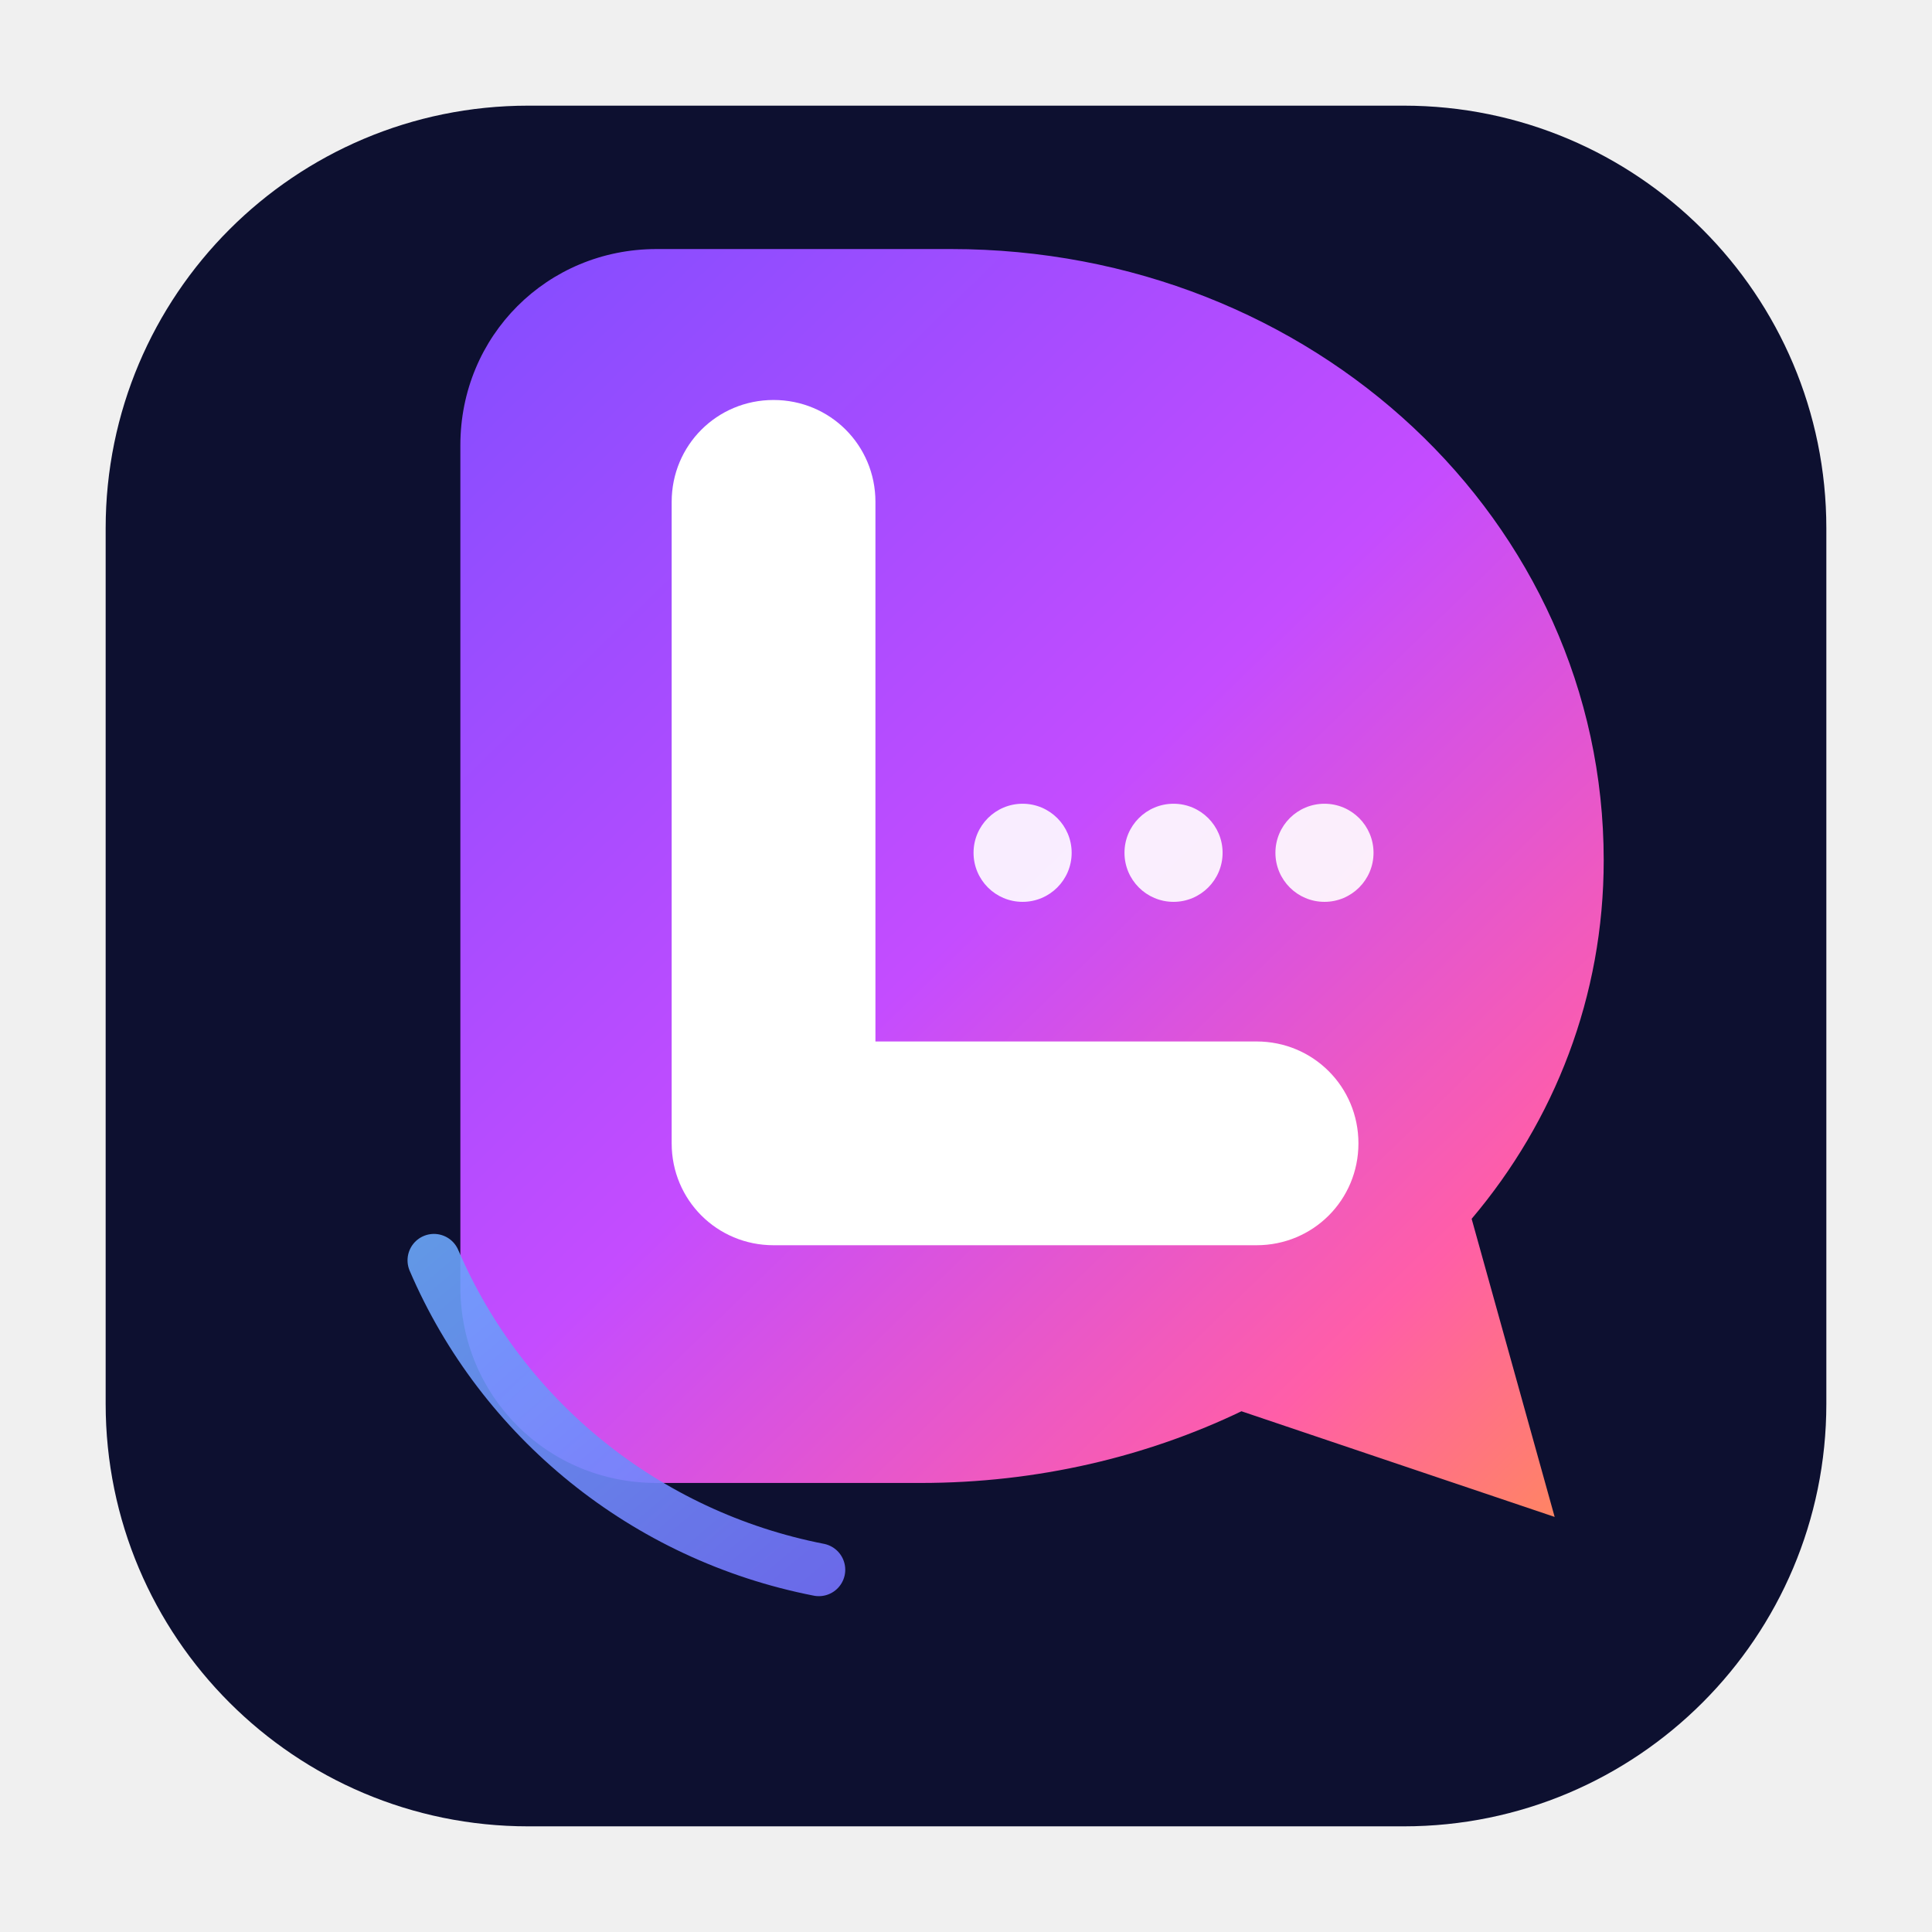
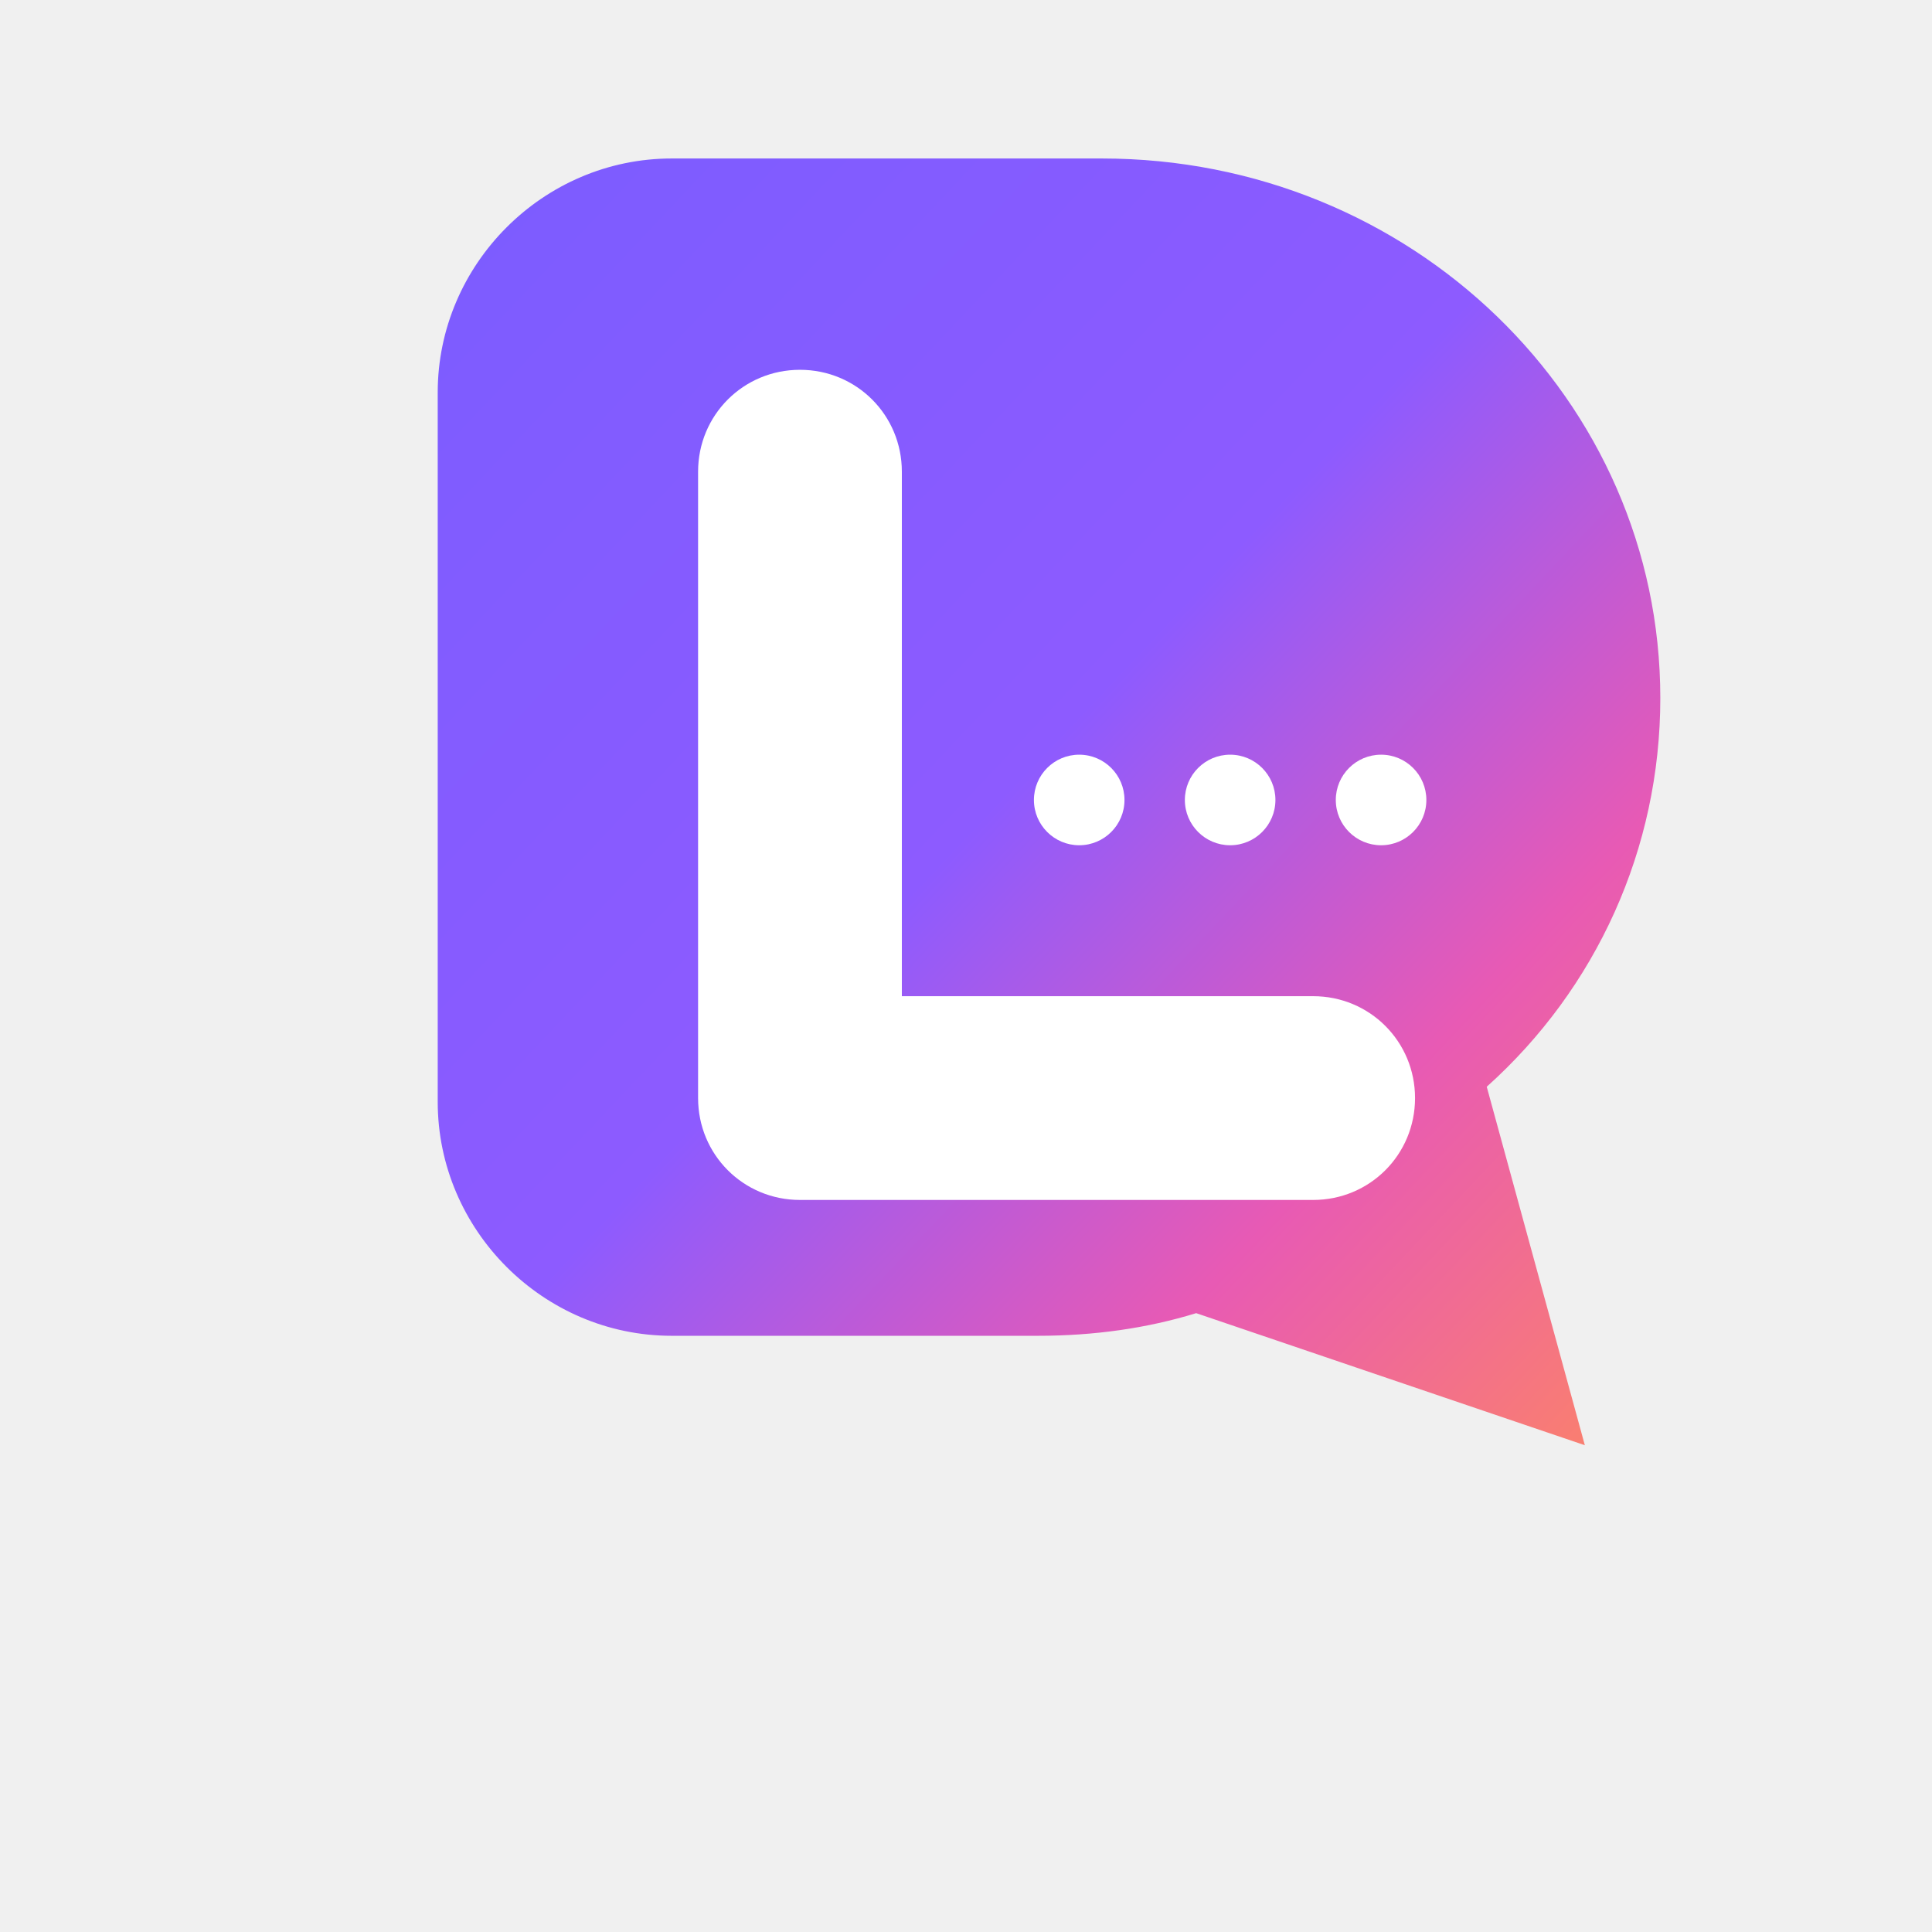
<svg xmlns="http://www.w3.org/2000/svg" viewBox="0 0 512 512" role="img" aria-label="LifeLingo">
  <defs>
-     <linearGradient id="g" x1="80" y1="80" x2="430" y2="440" gradientUnits="userSpaceOnUse">
-       <stop stop-color="#7C4DFF" />
-       <stop offset=".48" stop-color="#C44CFF" />
-       <stop offset=".78" stop-color="#FF5EA8" />
-       <stop offset="1" stop-color="#FF9A3D" />
-     </linearGradient>
-     <linearGradient id="h" x1="120" y1="90" x2="390" y2="410" gradientUnits="userSpaceOnUse">
-       <stop stop-color="#5EE7F7" />
-       <stop offset="1" stop-color="#7C4DFF" />
+     <linearGradient id="g" x1="82" y1="92" x2="430" y2="420" gradientUnits="userSpaceOnUse">
+       <stop stop-color="#7C5CFF" />
+       <stop offset=".45" stop-color="#8D5BFF" />
+       <stop offset=".72" stop-color="#E85AB4" />
+       <stop offset="1" stop-color="#FF8A5B" />
    </linearGradient>
  </defs>
-   <rect x="28" y="28" width="456" height="456" rx="112" fill="#0D1030" />
-   <path d="M122 118c0-29 23-52 52-52h78c96 0 173 72 173 162 0 36-13 69-35 95l22 79-83-28c-25 12-54 19-85 19h-70c-29 0-52-23-52-52V118Z" fill="url(#g)" />
-   <path d="M178 133c0-15 12-27 27-27s27 12 27 27v143h101c15 0 27 12 27 27s-12 27-27 27H205c-15 0-27-12-27-27V133Z" fill="#fff" />
-   <circle cx="271" cy="226" r="13" fill="#fff" opacity=".9" />
-   <circle cx="311" cy="226" r="13" fill="#fff" opacity=".9" />
-   <circle cx="351" cy="226" r="13" fill="#fff" opacity=".9" />
-   <path d="M115 334c18 42 56 73 102 82" fill="none" stroke="url(#h)" stroke-width="14" stroke-linecap="round" opacity=".9" />
+   <path d="M116 104c0-34 28-62 62-62h114c82 0 148 64 148 143 0 40-17 77-46 103l26 95-103-35c-13 4-27 6-42 6h-97c-34 0-62-28-62-62V104Z" fill="url(#g)" />
+   <path d="M185 125c0-15 12-27 27-27s27 12 27 27v139h109c15 0 27 12 27 27s-12 27-27 27H212c-15 0-27-12-27-27V125Z" fill="#fff" />
+   <circle cx="286" cy="212" r="12" fill="#fff" />
+   <circle cx="326" cy="212" r="12" fill="#fff" />
+   <circle cx="366" cy="212" r="12" fill="#fff" />
</svg>
